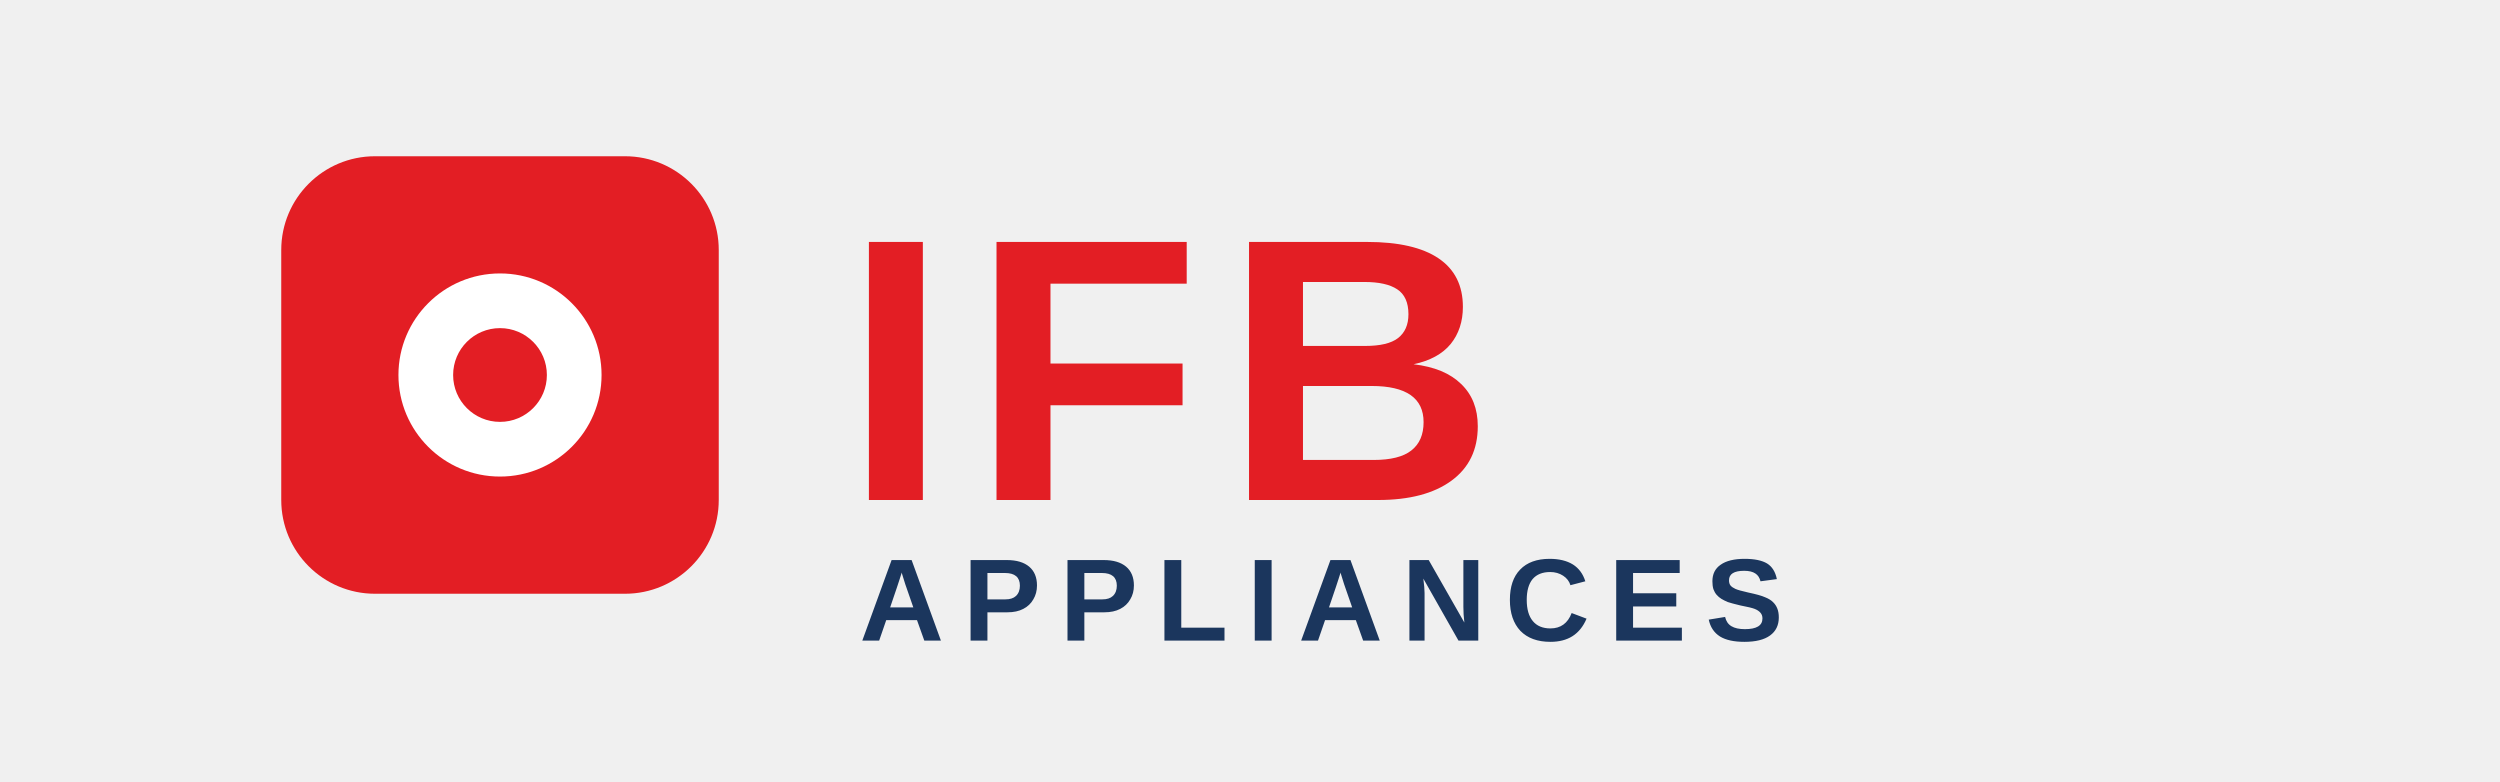
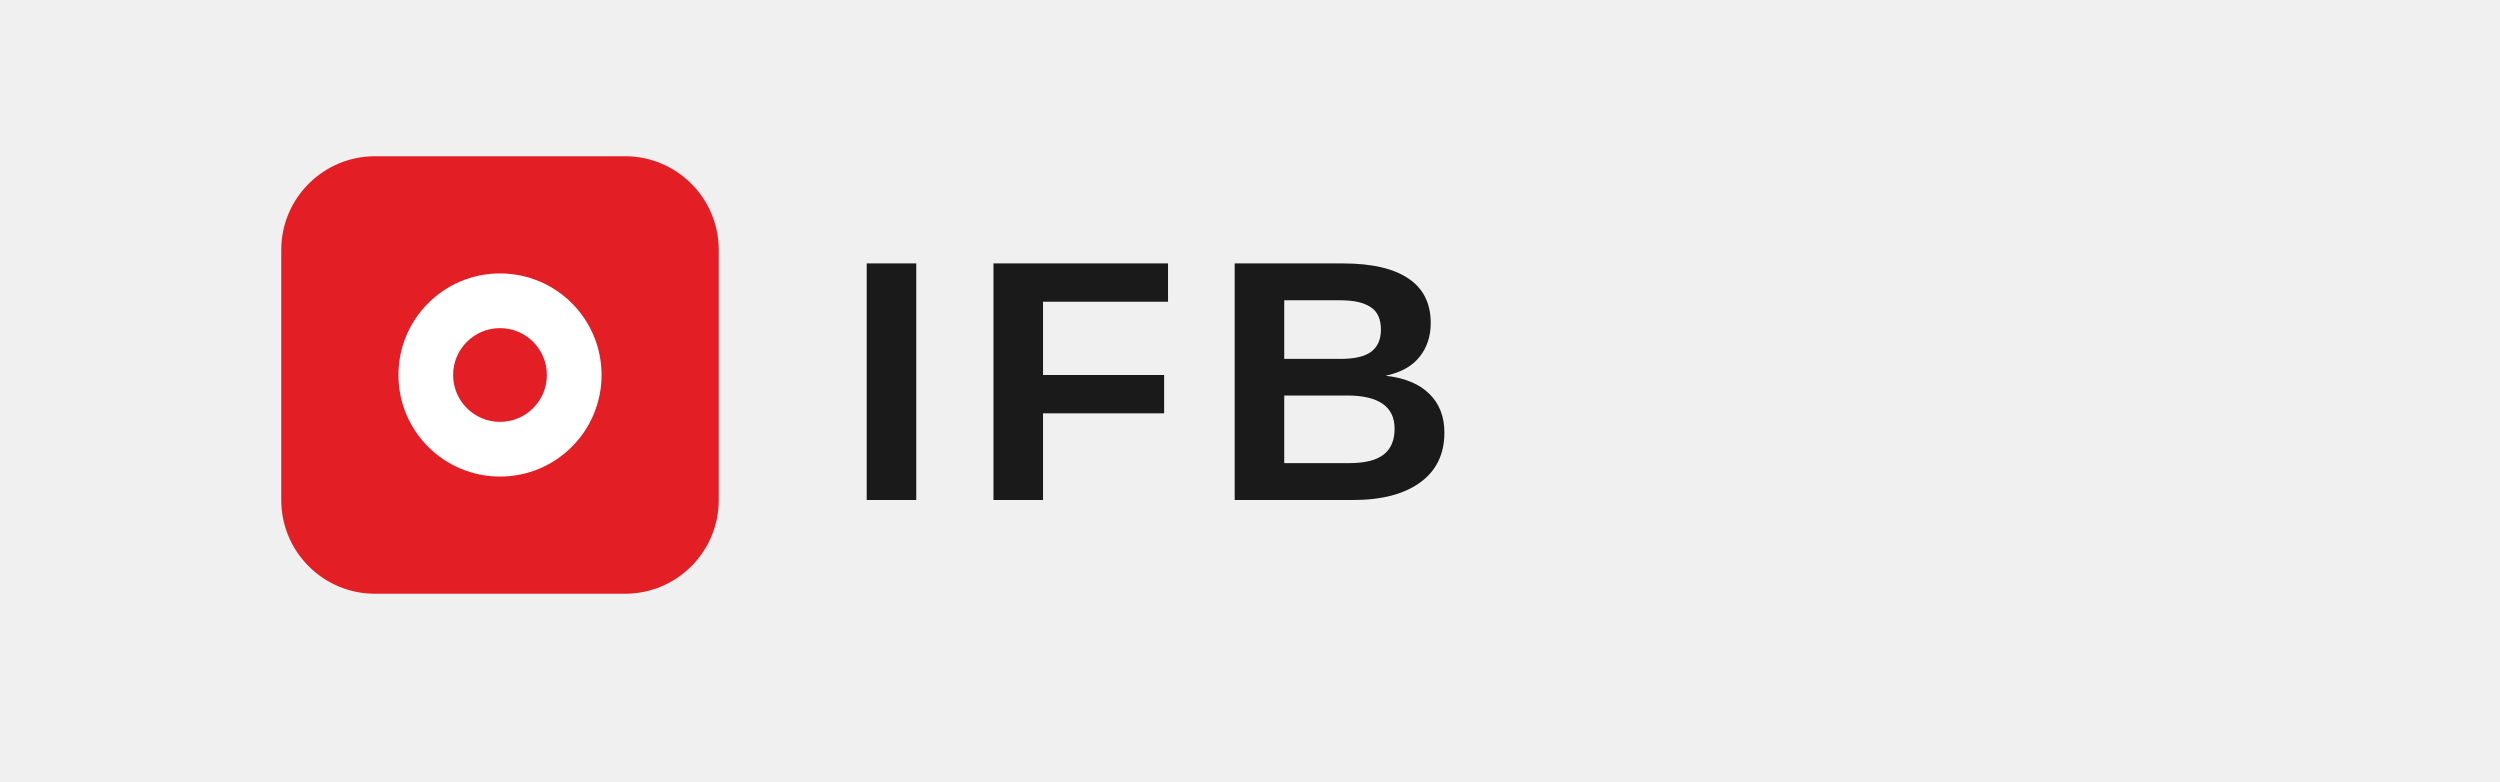
<svg xmlns="http://www.w3.org/2000/svg" viewBox="0 0 160 50" width="160" height="50">
-   <g transform="translate(18, 5)">
-     <rect x="0" y="5" width="28" height="28" rx="6" fill="#E31E24" />
-     <circle cx="14" cy="19" r="6.5" fill="#FFFFFF" />
-     <circle cx="14" cy="19" r="3" fill="#E31E24" />
-     <text x="36" y="27" font-family="'Arial Black', Arial, sans-serif" font-size="24" font-weight="900" fill="#E31E24" letter-spacing="1.5px">IFB</text>
-     <text x="37" y="36" font-family="'Helvetica Neue', Arial, sans-serif" font-size="7.5" font-weight="800" fill="#1B365D" letter-spacing="1.2px">APPLIANCES</text>
+   <g transform="translate(18, 6)">
+     <rect x="0" y="4" width="28" height="28" rx="6" fill="#E31E24" />
+     <circle cx="14" cy="18" r="6.5" fill="#FFFFFF" />
+     <circle cx="14" cy="18" r="3" fill="#E31E24" />
+     <text x="36" y="26" font-family="'Arial Black', 'Helvetica Neue', Arial, sans-serif" font-size="22" font-weight="900" fill="#1A1A1A" letter-spacing="2px">IFB</text>
  </g>
</svg>
